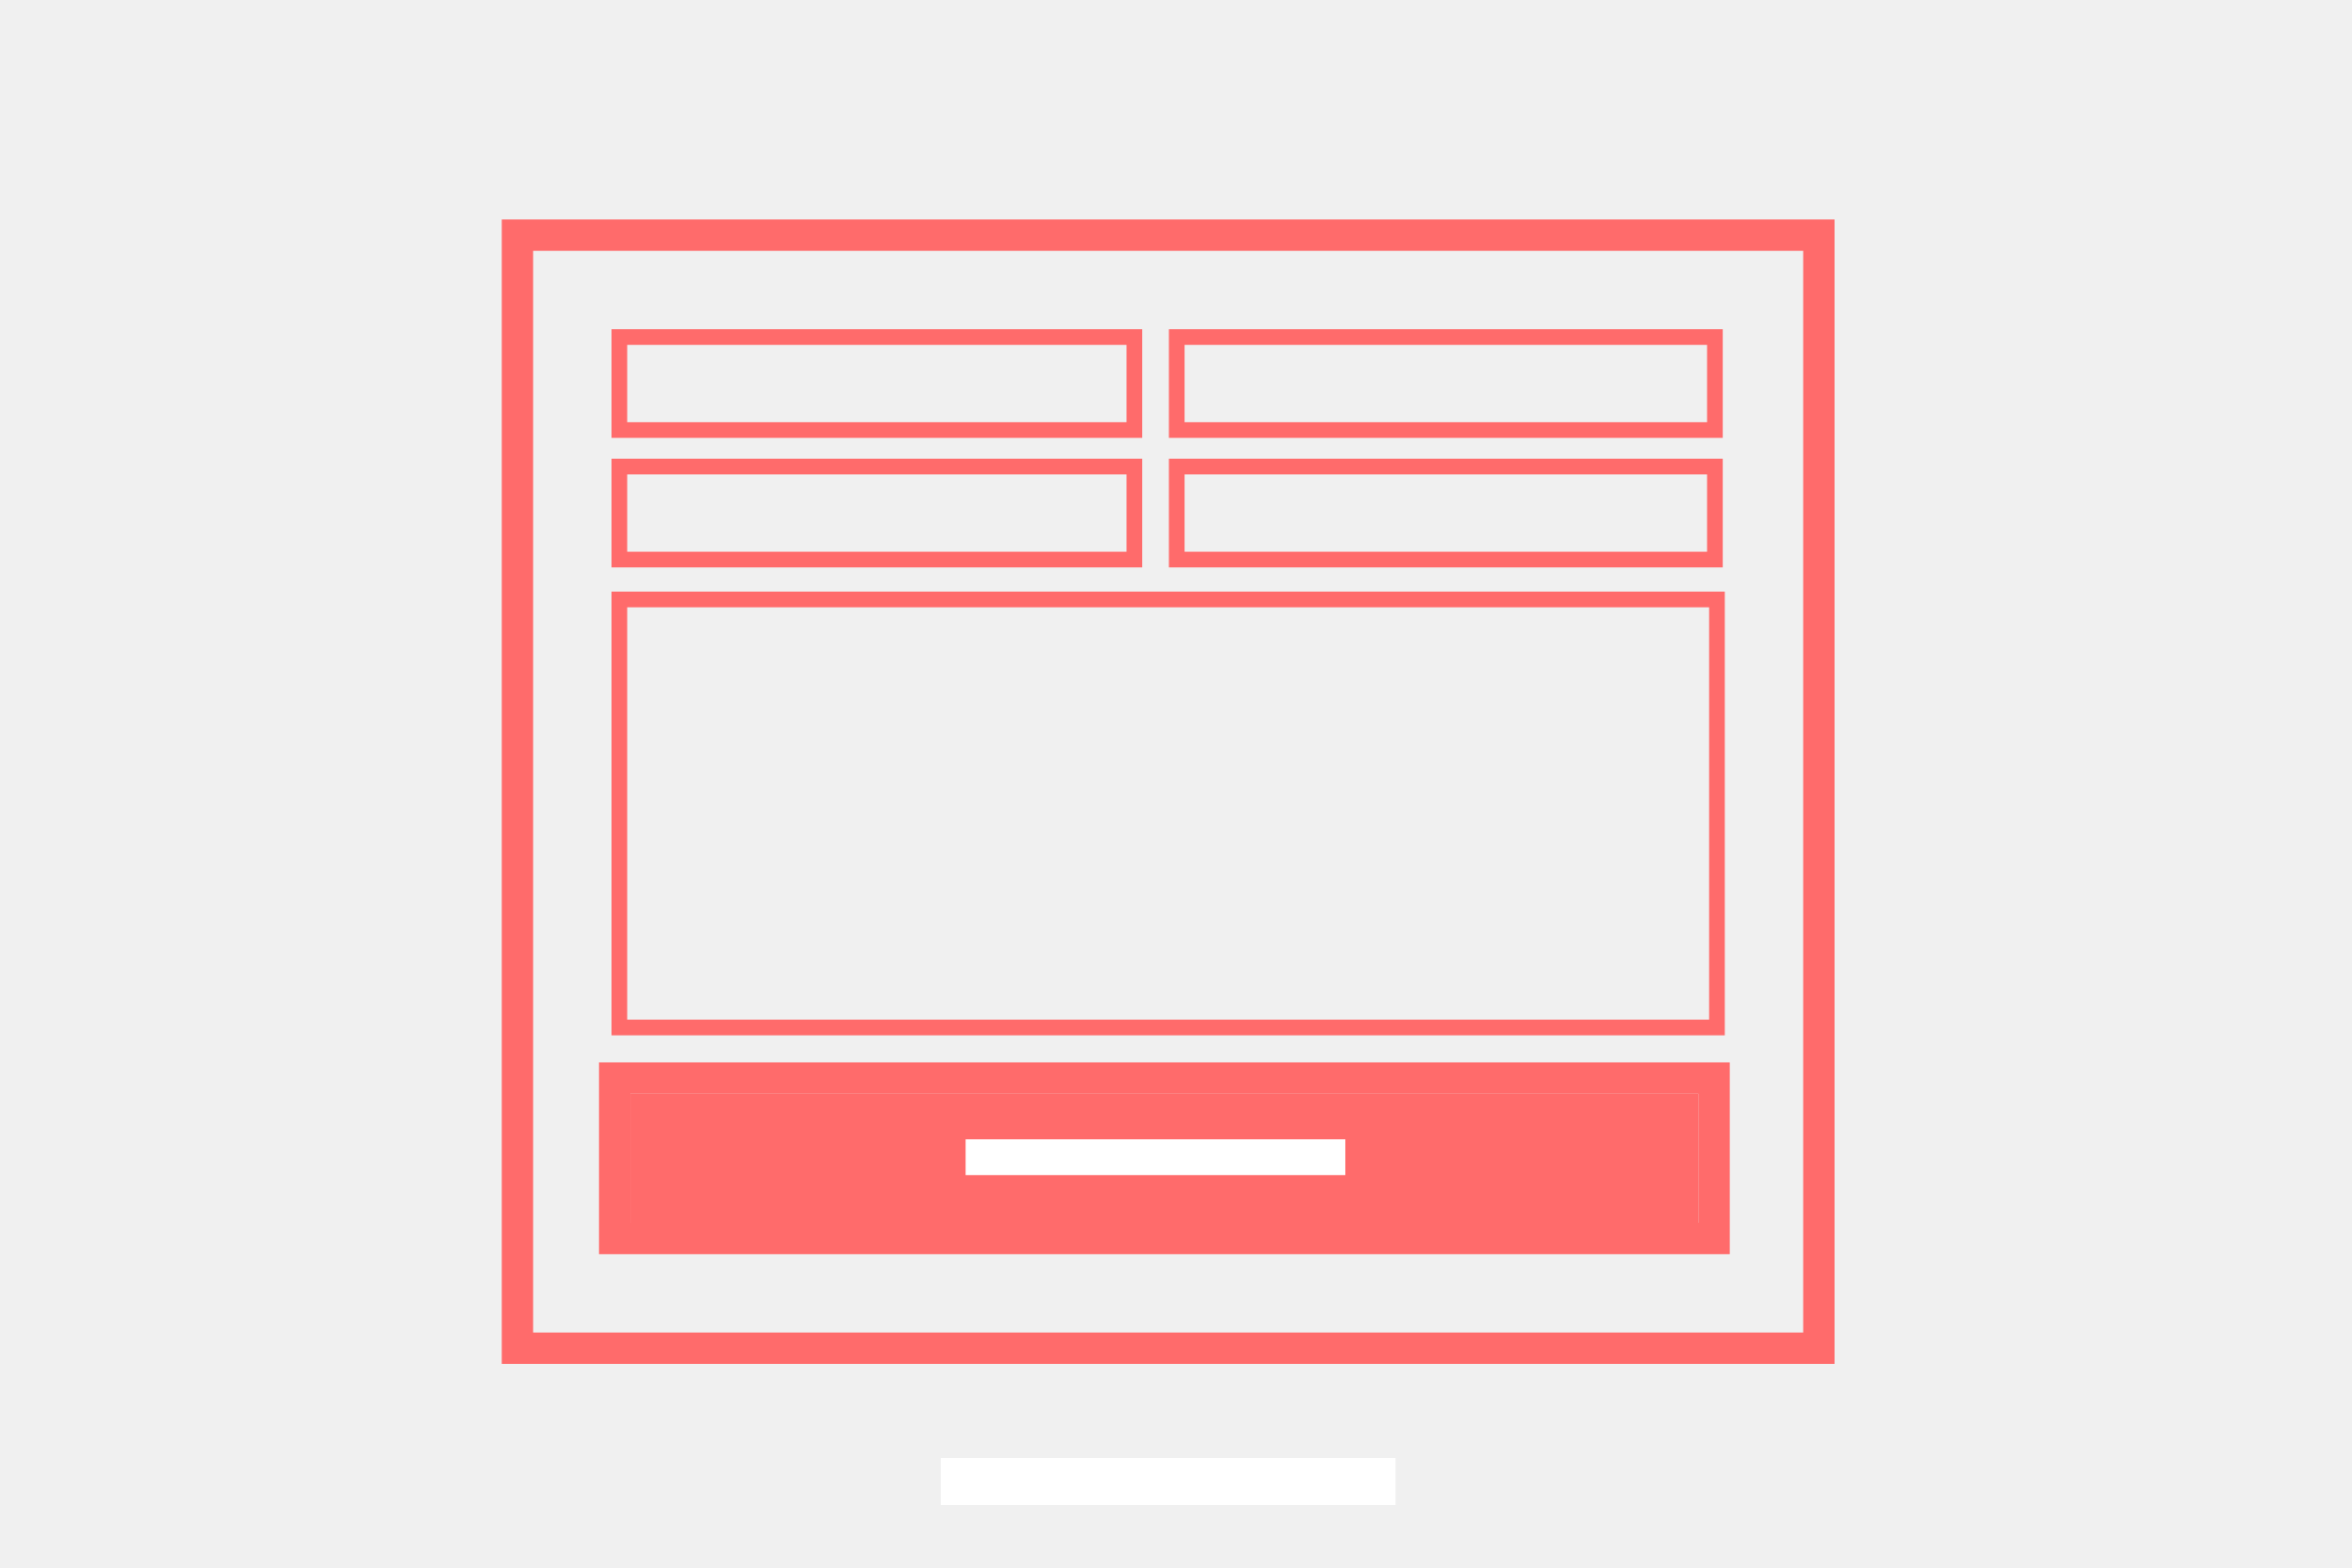
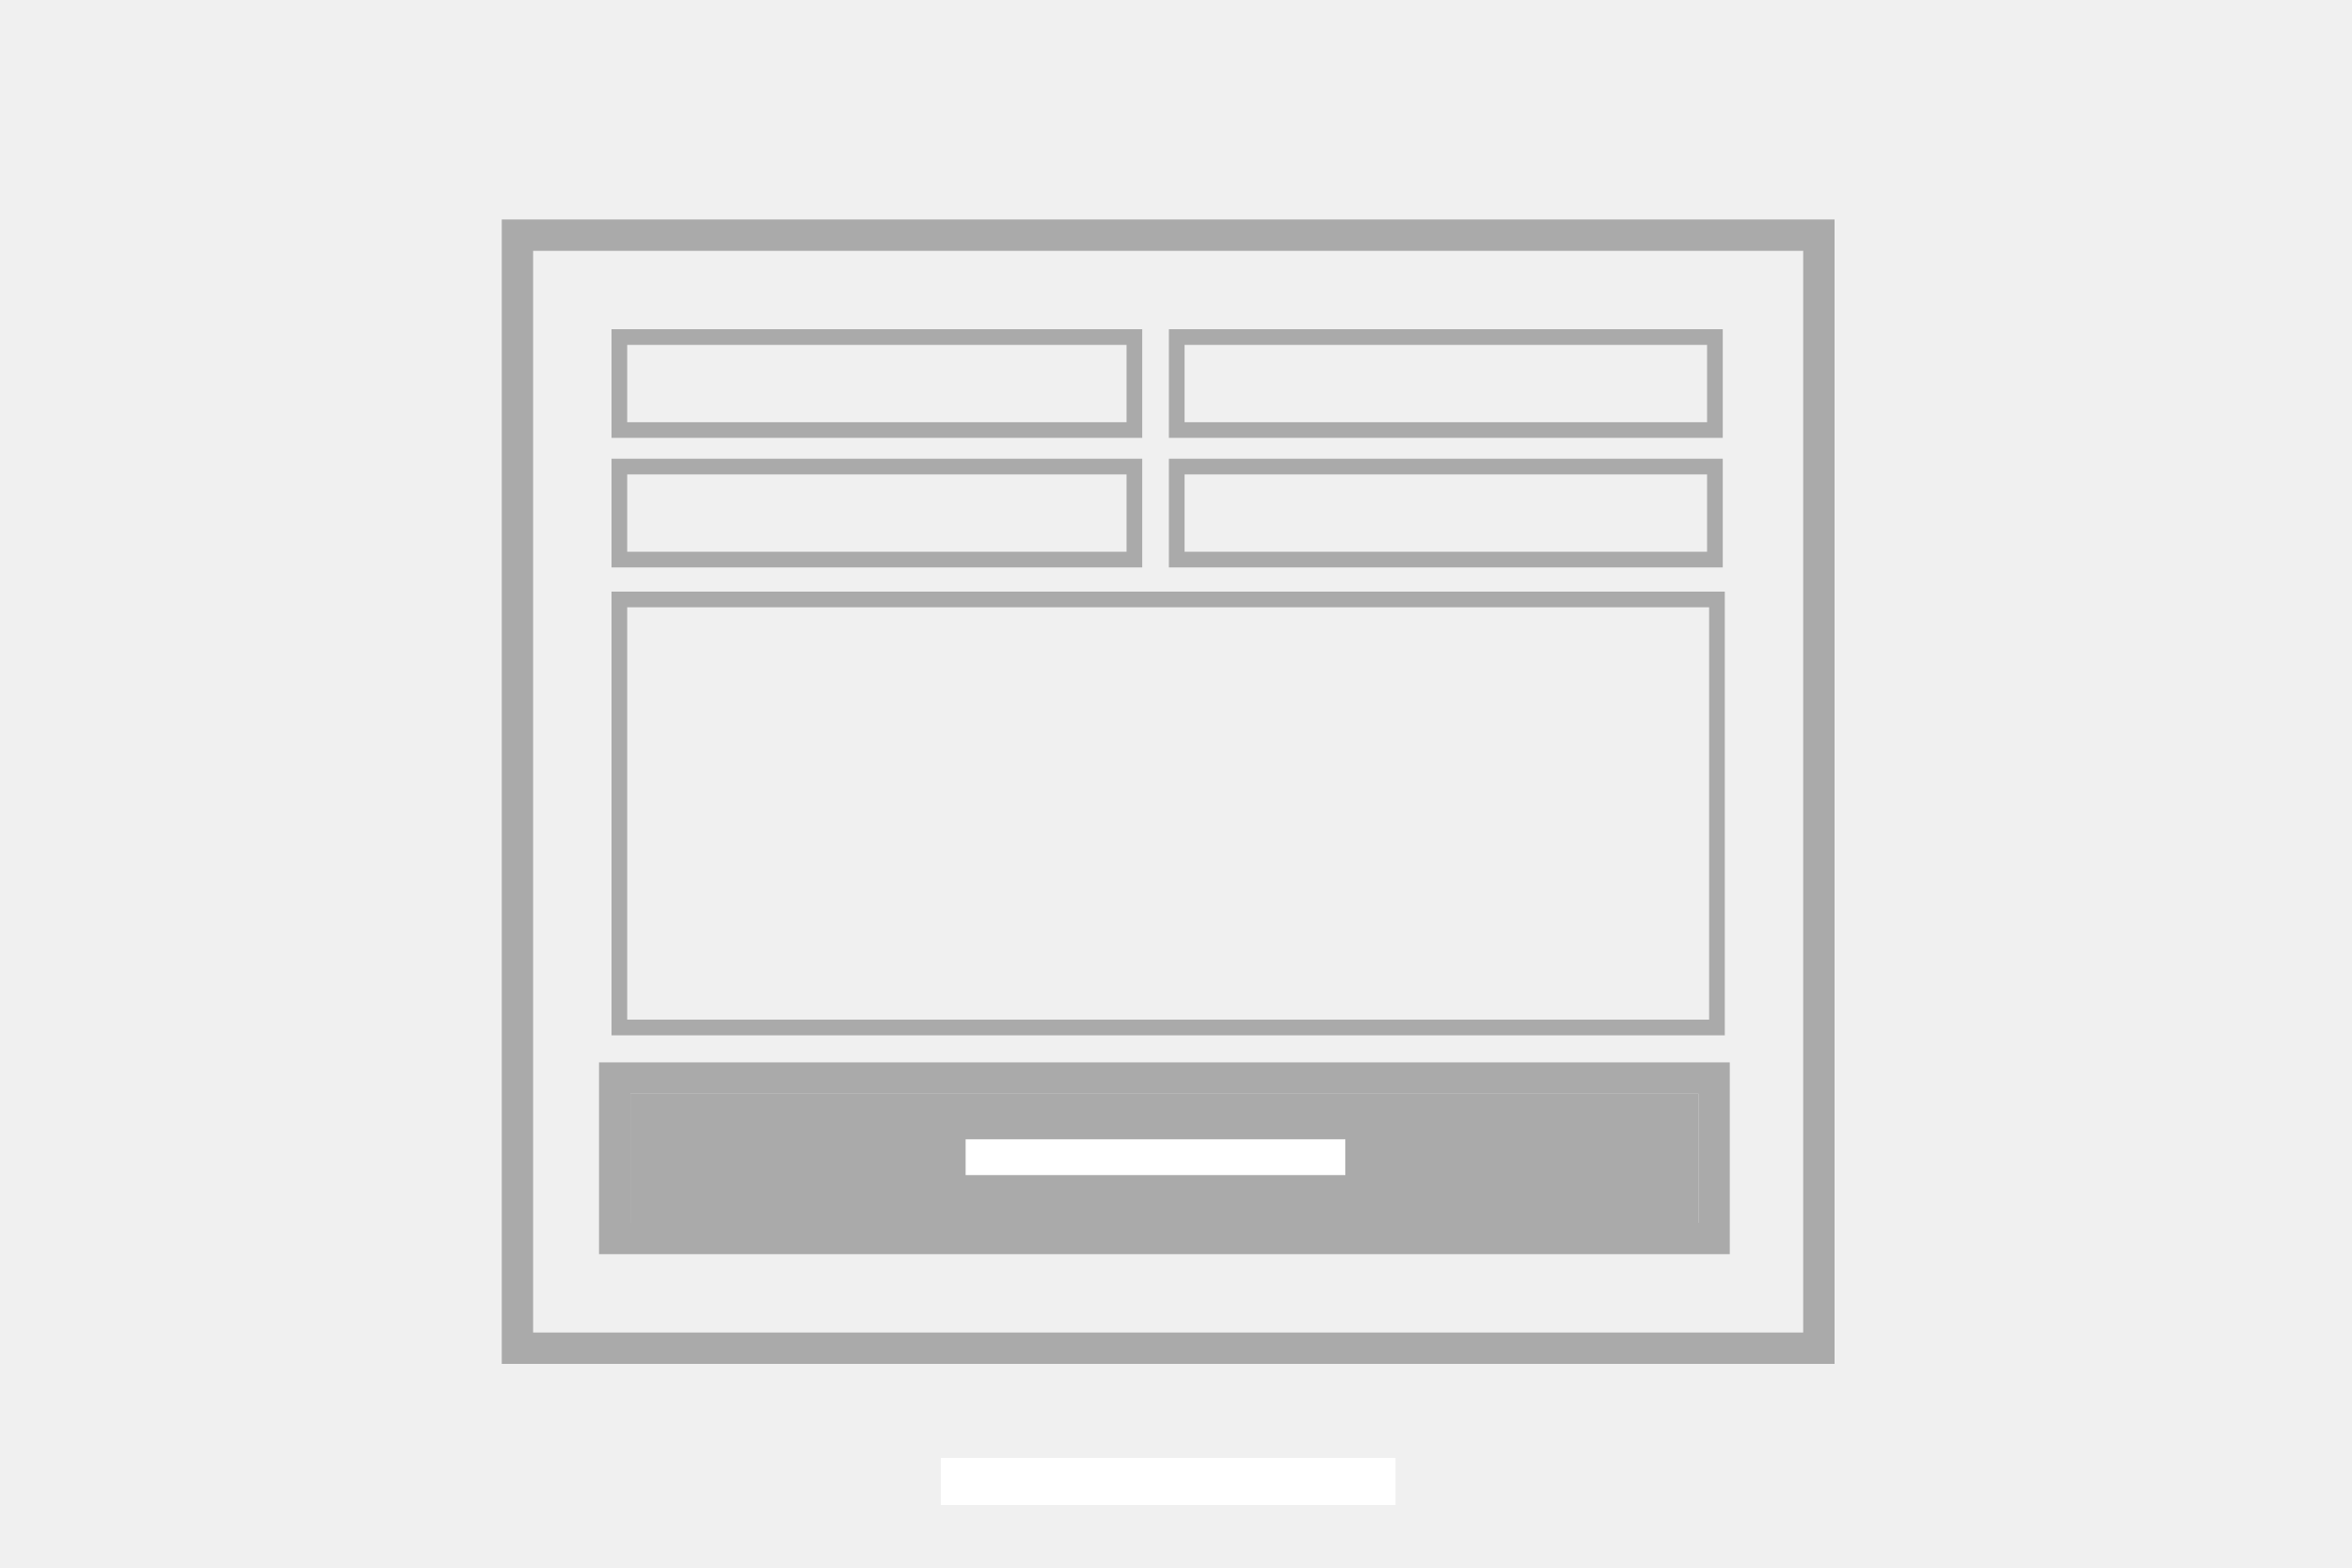
<svg xmlns="http://www.w3.org/2000/svg" xmlns:xlink="http://www.w3.org/1999/xlink" width="150px" height="100px" viewBox="0 0 150 100" version="1.1">
  <defs>
    <rect id="path-1" x="0.202" y="47.767" width="68.115" height="8.233" />
  </defs>
  <g id="Page-1" stroke="none" stroke-width="1" fill="none" fill-rule="evenodd">
    <g id="contact-Form">
      <g id="Group" transform="translate(40, 22)">
-         <rect id="Rectangle" stroke="#FF6B6B" stroke-linecap="square" x="-0.5" y="-0.5" width="32.846" height="5.932" />
-         <rect id="Rectangle" stroke="#FF6B6B" stroke-linecap="square" x="35.047" y="-0.5" width="34.322" height="5.932" />
-         <rect id="Rectangle" stroke="#FF6B6B" stroke-linecap="square" x="-0.5" y="7.762" width="32.846" height="5.932" />
-         <rect id="Rectangle" stroke="#FF6B6B" stroke-linecap="square" x="35.047" y="7.762" width="34.322" height="5.932" />
+         <rect id="Rectangle" stroke="#aaaaaa" stroke-linecap="square" x="-0.5" y="-0.5" width="32.846" height="5.932" />
+         <rect id="Rectangle" stroke="#aaaaaa" stroke-linecap="square" x="35.047" y="-0.5" width="34.322" height="5.932" />
+         <rect id="Rectangle" stroke="#aaaaaa" stroke-linecap="square" x="-0.5" y="7.762" width="32.846" height="5.932" />
+         <rect id="Rectangle" stroke="#aaaaaa" stroke-linecap="square" x="35.047" y="7.762" width="34.322" height="5.932" />
        <g id="Rectangle">
-           <use fill="#FF6B6B" fill-rule="evenodd" xlink:href="#path-1" />
-           <rect stroke="#FF6B6B" stroke-width="2" x="-0.798" y="46.767" width="70.115" height="10.233" />
+           <use fill="#aaaaaa" fill-rule="evenodd" xlink:href="#path-1" />
+           <rect stroke="#aaaaaa" stroke-width="2" x="-0.798" y="46.767" width="70.115" height="10.233" />
        </g>
        <rect id="Rectangle-2" fill="#FFFFFF" x="21.583" y="50.675" width="24.216" height="2.282" />
-         <rect id="Rectangle" stroke="#FF6B6B" stroke-linecap="square" x="-0.5" y="16.238" width="70" height="27.303" />
+         <rect id="Rectangle" stroke="#aaaaaa" stroke-linecap="square" x="-0.5" y="16.238" width="70" height="27.303" />
      </g>
      <rect id="Rectangle-2" fill="#FFFFFF" x="60" y="93" width="29" height="3" />
-       <rect id="Rectangle-8" stroke="#FF6B6B" stroke-width="2" x="33" y="15" width="83" height="71" />
+       <rect id="Rectangle-8" stroke="#aaaaaa" stroke-width="2" x="33" y="15" width="83" height="71" />
    </g>
  </g>
</svg>
